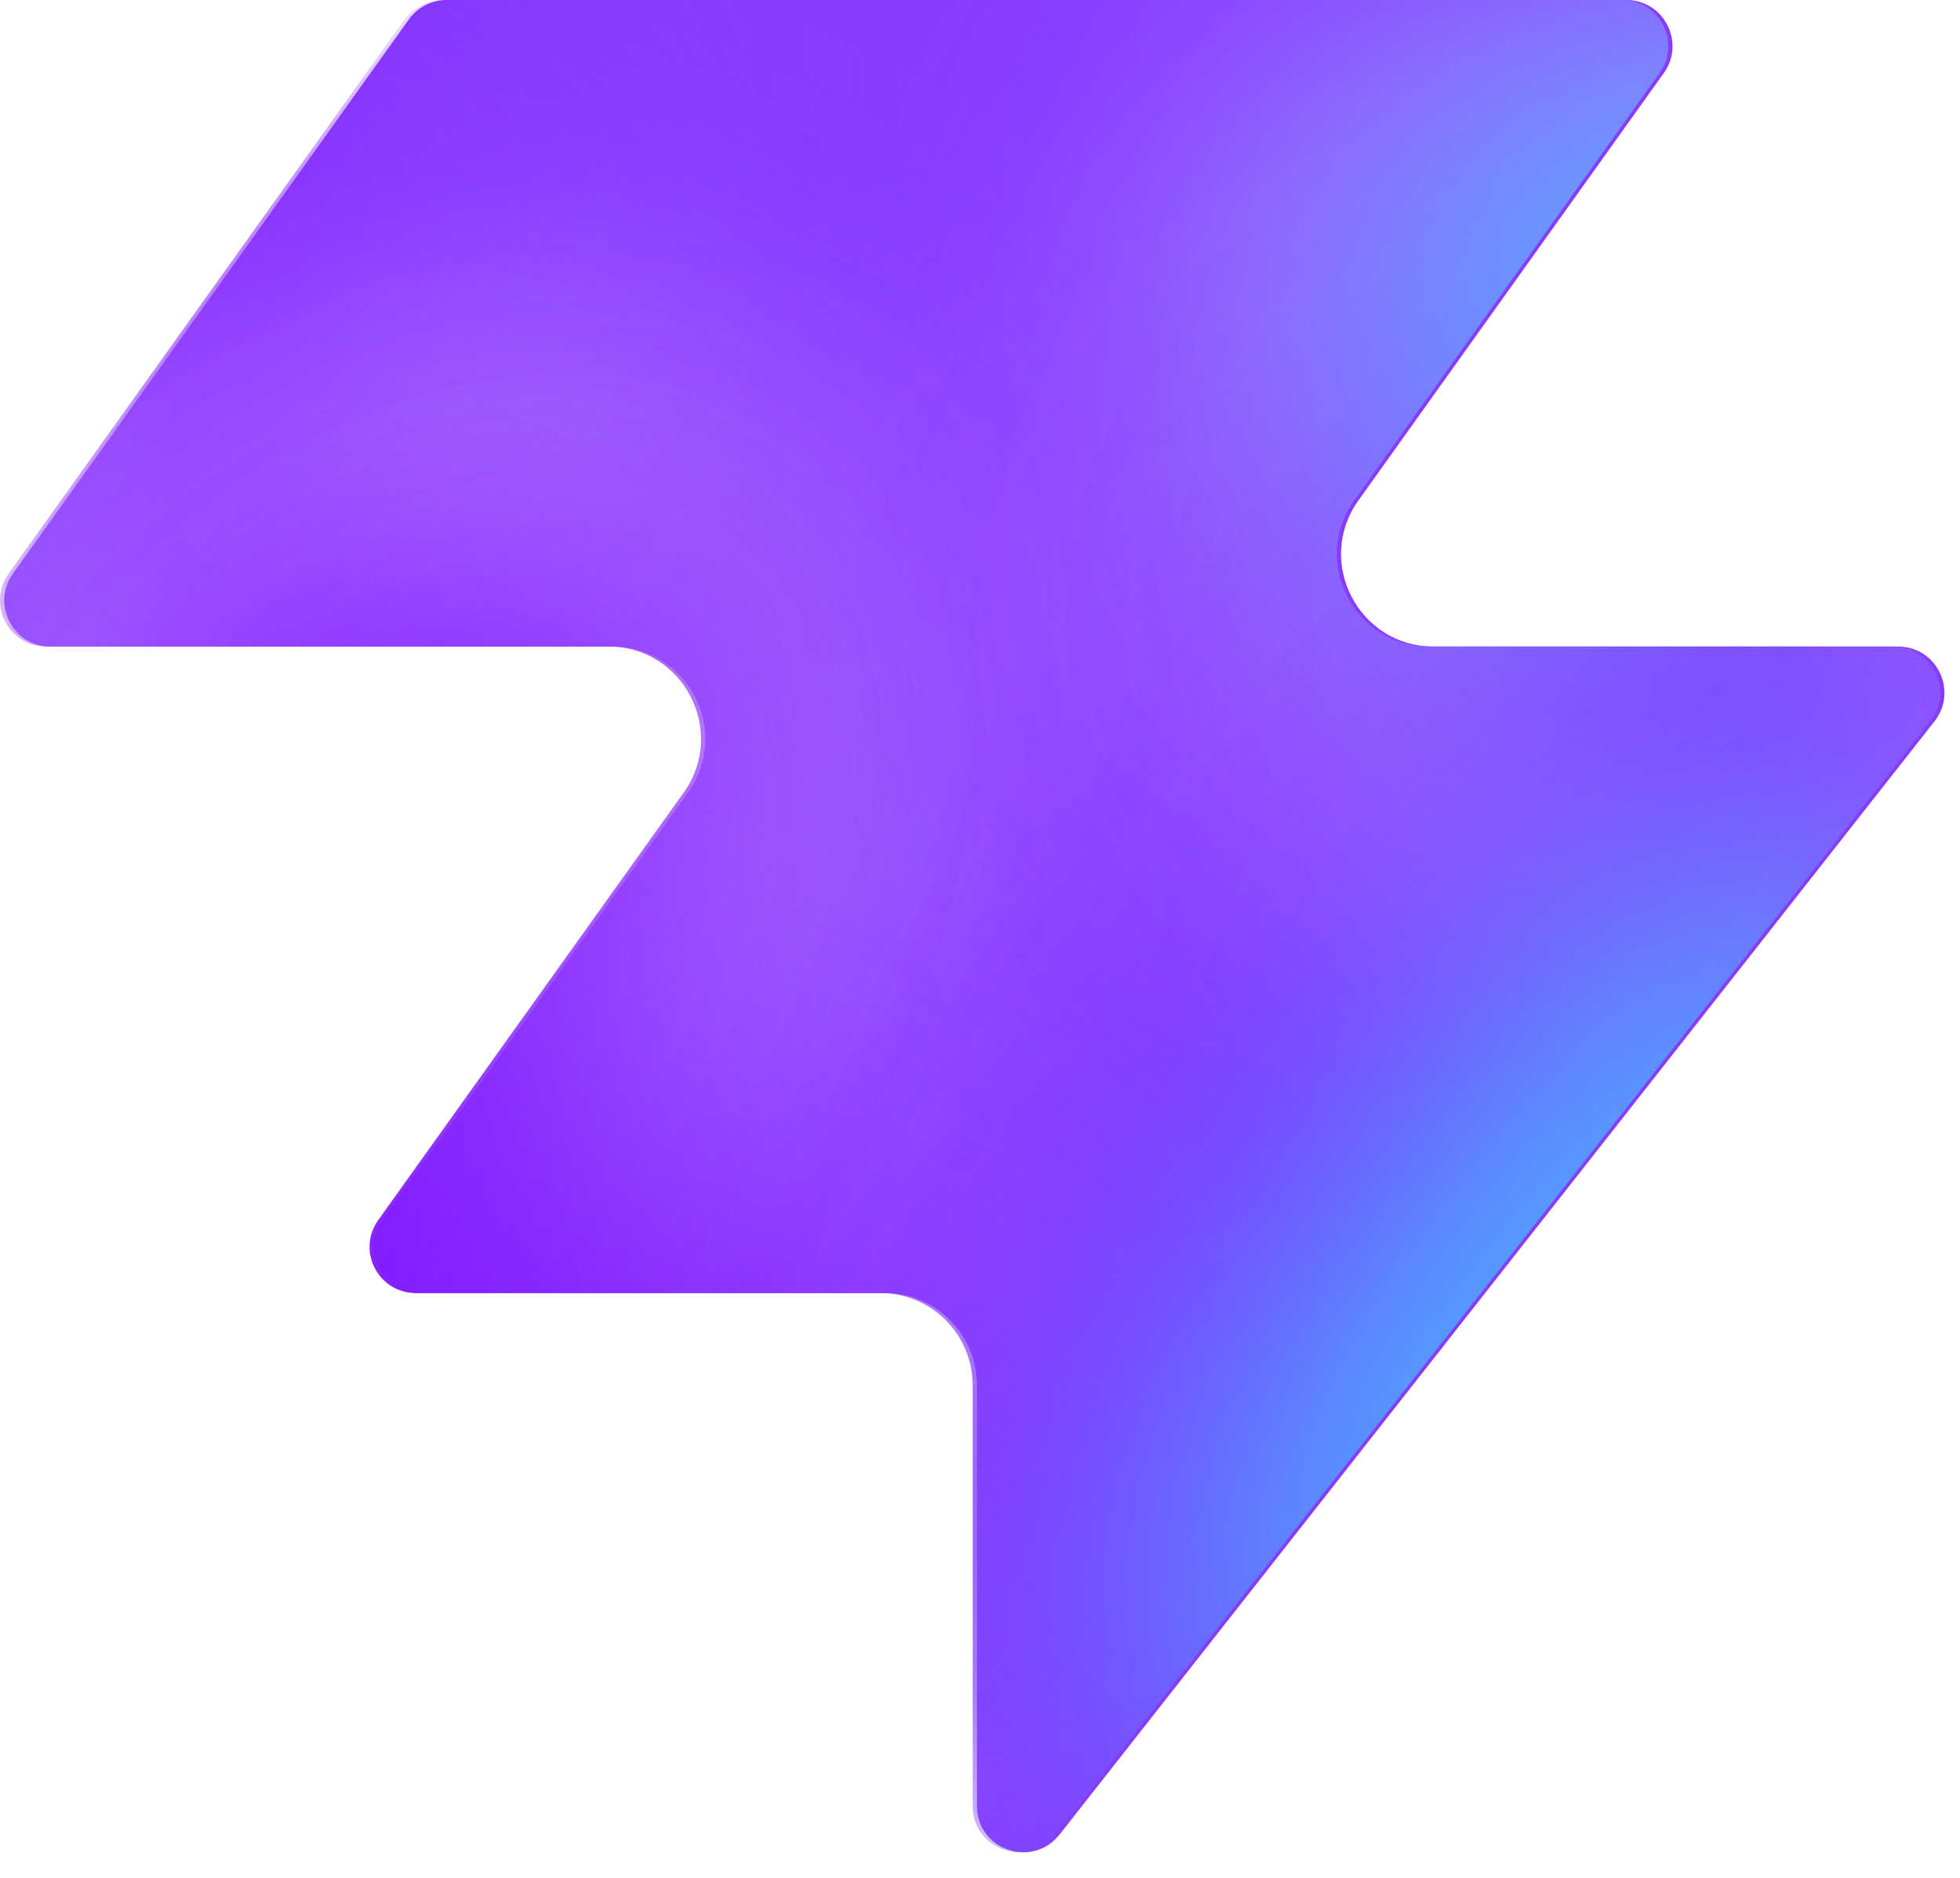
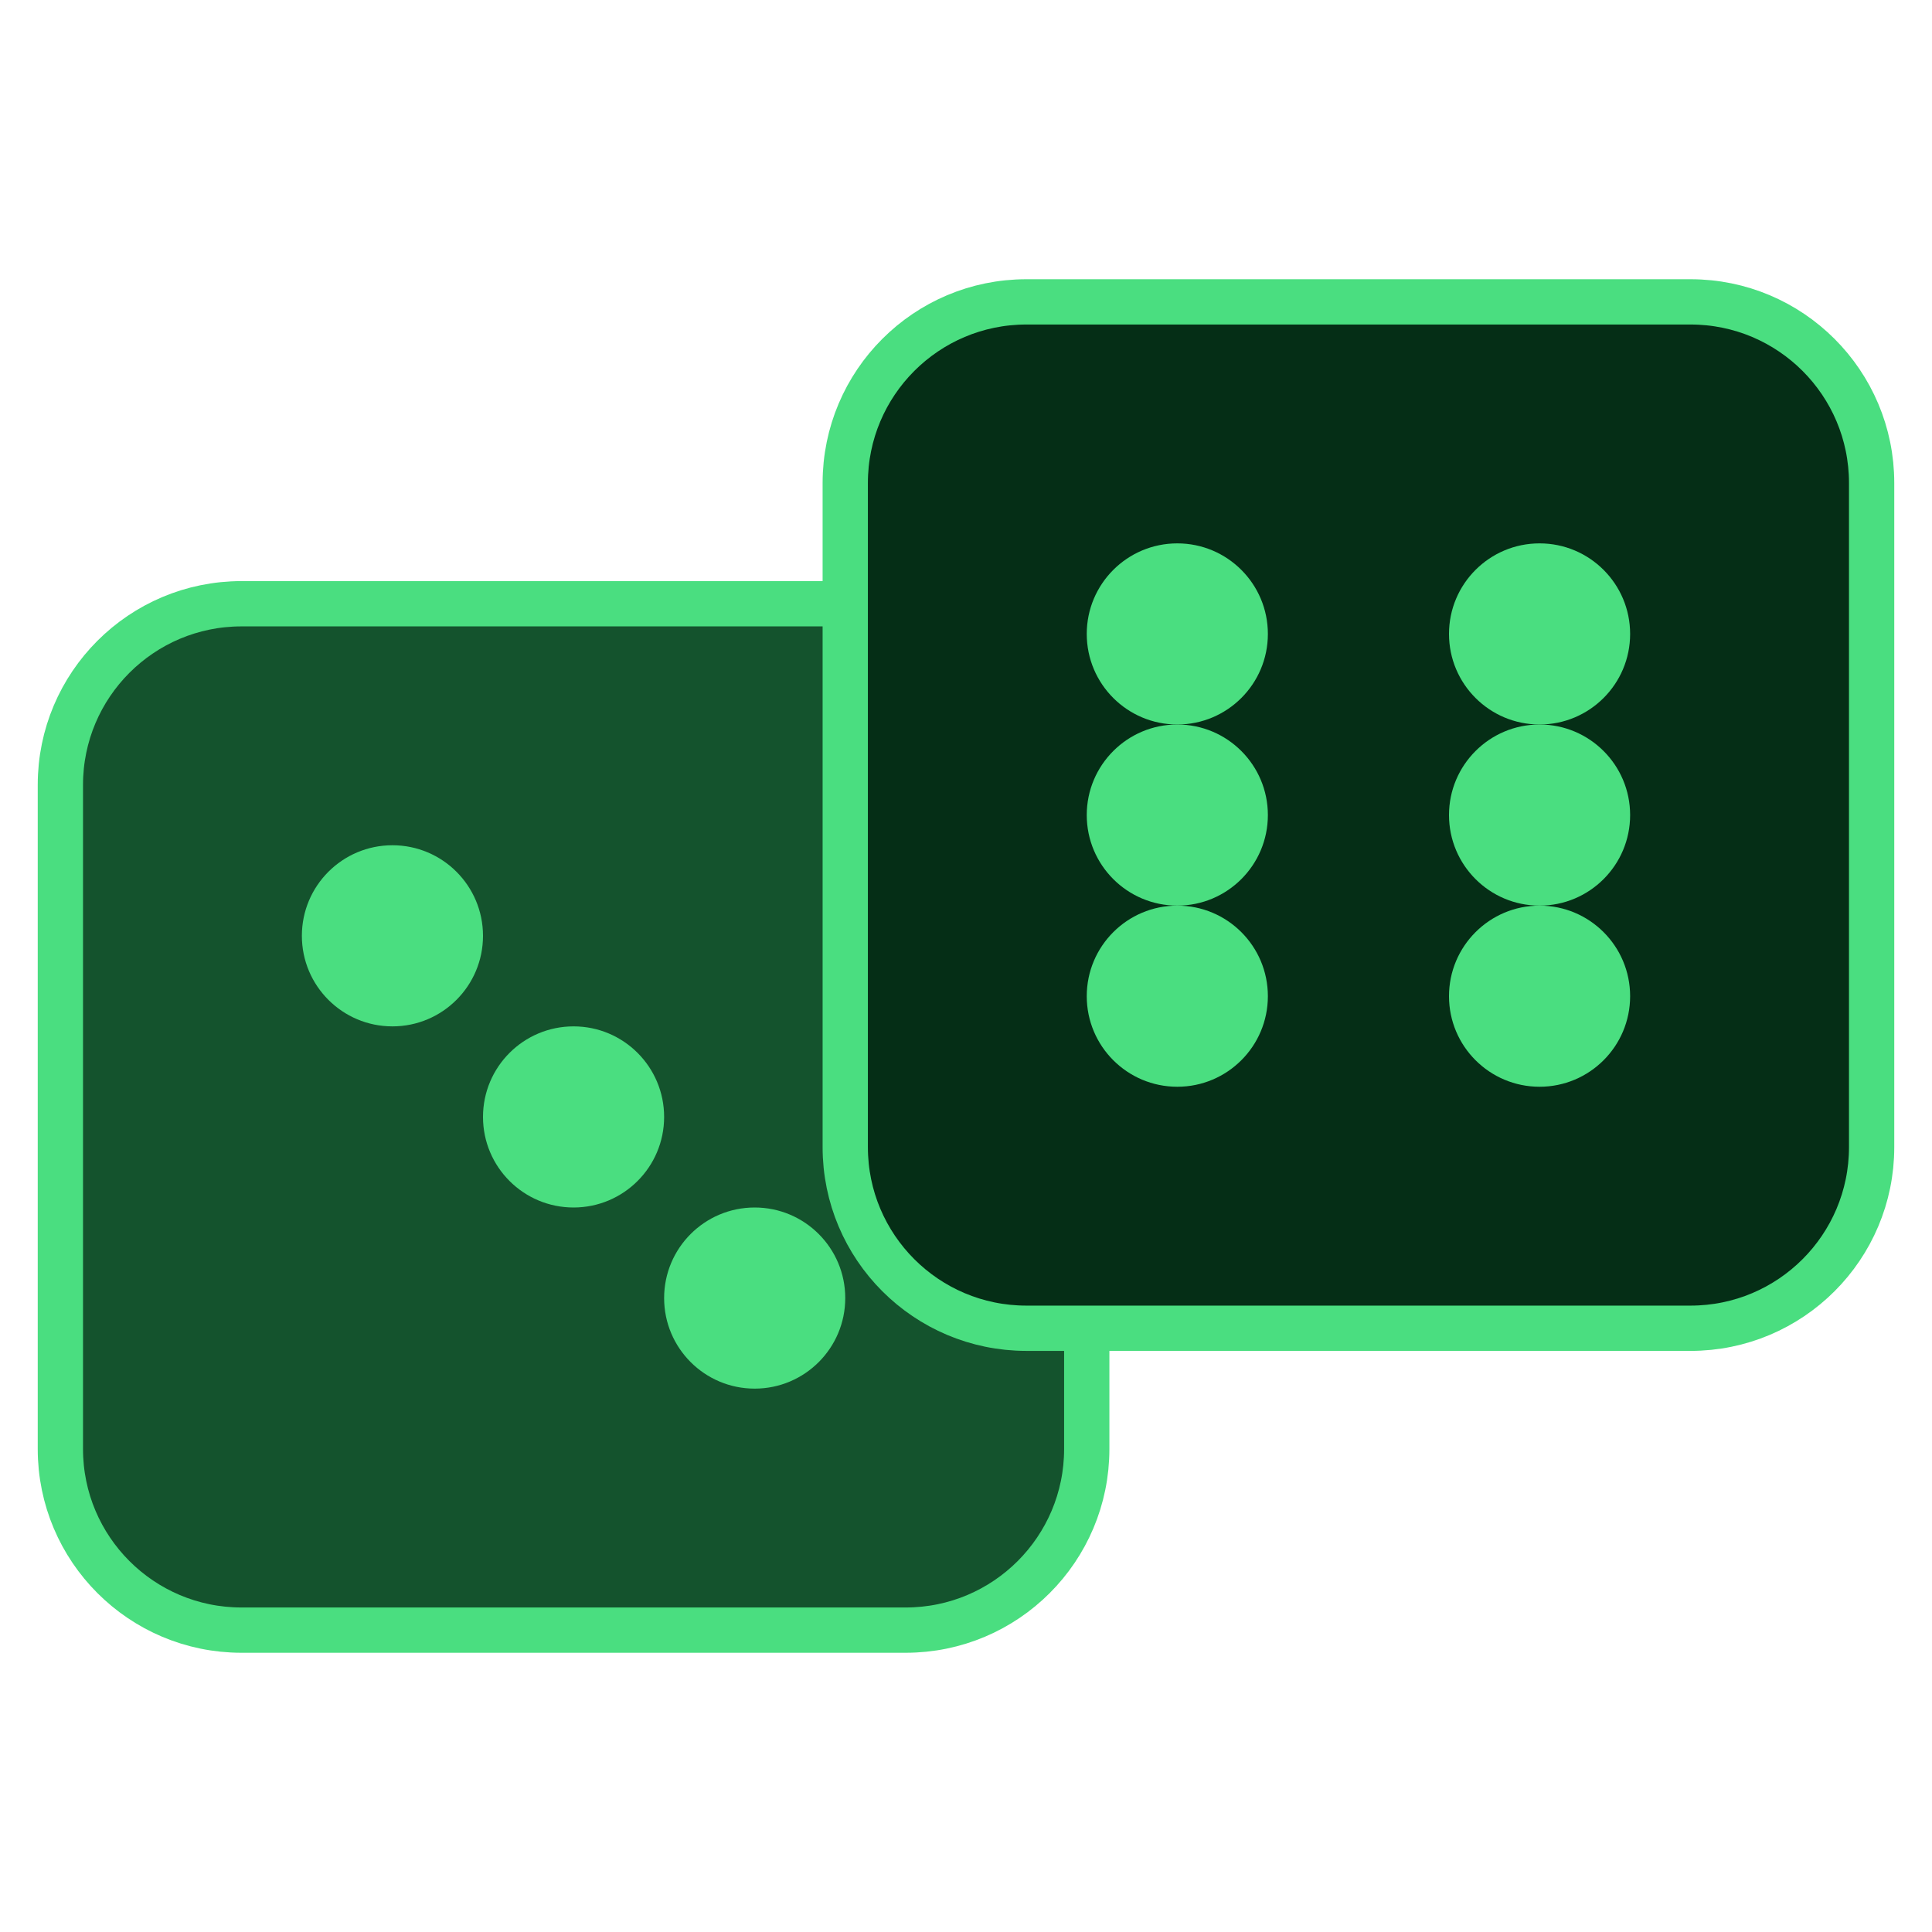
- <svg xmlns="http://www.w3.org/2000/svg" width="48" height="46" fill="none" viewBox="0 0 48 46">
-   <path fill="#863bff" d="M25.946 44.938c-.664.845-2.021.375-2.021-.698V33.937a2.26 2.26 0 0 0-2.262-2.262H10.287c-.92 0-1.456-1.04-.92-1.788l7.48-10.471c1.07-1.497 0-3.578-1.842-3.578H1.237c-.92 0-1.456-1.04-.92-1.788L10.013.474c.214-.297.556-.474.92-.474h28.894c.92 0 1.456 1.04.92 1.788l-7.48 10.471c-1.07 1.498 0 3.579 1.842 3.579h11.377c.943 0 1.473 1.088.89 1.83L25.947 44.94z" style="fill:#863bff;fill:color(display-p3 .525 .23 1);fill-opacity:1" />
-   <mask id="a" width="48" height="46" x="0" y="0" maskUnits="userSpaceOnUse" style="mask-type:alpha">
-     <path fill="#000" d="M25.842 44.938c-.664.844-2.021.375-2.021-.698V33.937a2.26 2.26 0 0 0-2.262-2.262H10.183c-.92 0-1.456-1.04-.92-1.788l7.48-10.471c1.07-1.498 0-3.579-1.842-3.579H1.133c-.92 0-1.456-1.04-.92-1.787L9.91.473c.214-.297.556-.474.92-.474h28.894c.92 0 1.456 1.04.92 1.788l-7.48 10.471c-1.07 1.498 0 3.578 1.842 3.578h11.377c.943 0 1.473 1.088.89 1.832L25.843 44.94z" style="fill:#000;fill-opacity:1" />
-   </mask>
-   <g mask="url(#a)">
-     <g filter="url(#b)">
-       <ellipse cx="5.508" cy="14.704" fill="#ede6ff" rx="5.508" ry="14.704" style="fill:#ede6ff;fill:color(display-p3 .927 .903 1);fill-opacity:1" transform="matrix(.00324 1 1 -.00324 -4.47 31.516)" />
-     </g>
-     <g filter="url(#c)">
-       <ellipse cx="10.399" cy="29.851" fill="#ede6ff" rx="10.399" ry="29.851" style="fill:#ede6ff;fill:color(display-p3 .927 .903 1);fill-opacity:1" transform="matrix(.00324 1 1 -.00324 -39.328 7.883)" />
-     </g>
-     <g filter="url(#d)">
-       <ellipse cx="5.508" cy="30.487" fill="#7e14ff" rx="5.508" ry="30.487" style="fill:#7e14ff;fill:color(display-p3 .492 .077 1);fill-opacity:1" transform="rotate(89.814 -25.913 -14.639)scale(1 -1)" />
-     </g>
-     <g filter="url(#e)">
-       <ellipse cx="5.508" cy="30.599" fill="#7e14ff" rx="5.508" ry="30.599" style="fill:#7e14ff;fill:color(display-p3 .492 .077 1);fill-opacity:1" transform="rotate(89.814 -32.644 -3.334)scale(1 -1)" />
-     </g>
-     <g filter="url(#f)">
-       <ellipse cx="5.508" cy="30.599" fill="#7e14ff" rx="5.508" ry="30.599" style="fill:#7e14ff;fill:color(display-p3 .492 .077 1);fill-opacity:1" transform="matrix(.00324 1 1 -.00324 -34.34 30.47)" />
-     </g>
-     <g filter="url(#g)">
-       <ellipse cx="14.072" cy="22.078" fill="#ede6ff" rx="14.072" ry="22.078" style="fill:#ede6ff;fill:color(display-p3 .927 .903 1);fill-opacity:1" transform="rotate(93.35 24.506 48.493)scale(-1 1)" />
-     </g>
-     <g filter="url(#h)">
-       <ellipse cx="3.47" cy="21.501" fill="#7e14ff" rx="3.47" ry="21.501" style="fill:#7e14ff;fill:color(display-p3 .492 .077 1);fill-opacity:1" transform="rotate(89.009 28.708 47.59)scale(-1 1)" />
-     </g>
-     <g filter="url(#i)">
-       <ellipse cx="3.47" cy="21.501" fill="#7e14ff" rx="3.47" ry="21.501" style="fill:#7e14ff;fill:color(display-p3 .492 .077 1);fill-opacity:1" transform="rotate(89.009 28.708 47.59)scale(-1 1)" />
-     </g>
-     <g filter="url(#j)">
-       <ellipse cx=".387" cy="8.972" fill="#7e14ff" rx="4.407" ry="29.108" style="fill:#7e14ff;fill:color(display-p3 .492 .077 1);fill-opacity:1" transform="rotate(39.51 .387 8.972)" />
-     </g>
-     <g filter="url(#k)">
-       <ellipse cx="47.523" cy="-6.092" fill="#7e14ff" rx="4.407" ry="29.108" style="fill:#7e14ff;fill:color(display-p3 .492 .077 1);fill-opacity:1" transform="rotate(37.892 47.523 -6.092)" />
-     </g>
-     <g filter="url(#l)">
-       <ellipse cx="41.412" cy="6.333" fill="#47bfff" rx="5.971" ry="9.665" style="fill:#47bfff;fill:color(display-p3 .28 .748 1);fill-opacity:1" transform="rotate(37.892 41.412 6.333)" />
-     </g>
-     <g filter="url(#m)">
-       <ellipse cx="-1.879" cy="38.332" fill="#7e14ff" rx="4.407" ry="29.108" style="fill:#7e14ff;fill:color(display-p3 .492 .077 1);fill-opacity:1" transform="rotate(37.892 -1.88 38.332)" />
-     </g>
-     <g filter="url(#n)">
-       <ellipse cx="-1.879" cy="38.332" fill="#7e14ff" rx="4.407" ry="29.108" style="fill:#7e14ff;fill:color(display-p3 .492 .077 1);fill-opacity:1" transform="rotate(37.892 -1.88 38.332)" />
-     </g>
-     <g filter="url(#o)">
-       <ellipse cx="35.651" cy="29.907" fill="#7e14ff" rx="4.407" ry="29.108" style="fill:#7e14ff;fill:color(display-p3 .492 .077 1);fill-opacity:1" transform="rotate(37.892 35.651 29.907)" />
-     </g>
-     <g filter="url(#p)">
-       <ellipse cx="38.418" cy="32.4" fill="#47bfff" rx="5.971" ry="15.297" style="fill:#47bfff;fill:color(display-p3 .28 .748 1);fill-opacity:1" transform="rotate(37.892 38.418 32.4)" />
-     </g>
-   </g>
-   <defs>
-     <filter id="b" width="60.045" height="41.654" x="-19.77" y="16.149" color-interpolation-filters="sRGB" filterUnits="userSpaceOnUse">
-       <feFlood flood-opacity="0" result="BackgroundImageFix" />
-       <feBlend in="SourceGraphic" in2="BackgroundImageFix" result="shape" />
-       <feGaussianBlur result="effect1_foregroundBlur_2002_17158" stdDeviation="7.659" />
-     </filter>
-     <filter id="c" width="90.34" height="51.437" x="-54.613" y="-7.533" color-interpolation-filters="sRGB" filterUnits="userSpaceOnUse">
-       <feFlood flood-opacity="0" result="BackgroundImageFix" />
-       <feBlend in="SourceGraphic" in2="BackgroundImageFix" result="shape" />
-       <feGaussianBlur result="effect1_foregroundBlur_2002_17158" stdDeviation="7.659" />
-     </filter>
-     <filter id="d" width="79.355" height="29.4" x="-49.64" y="2.03" color-interpolation-filters="sRGB" filterUnits="userSpaceOnUse">
-       <feFlood flood-opacity="0" result="BackgroundImageFix" />
-       <feBlend in="SourceGraphic" in2="BackgroundImageFix" result="shape" />
-       <feGaussianBlur result="effect1_foregroundBlur_2002_17158" stdDeviation="4.596" />
-     </filter>
-     <filter id="e" width="79.579" height="29.4" x="-45.045" y="20.029" color-interpolation-filters="sRGB" filterUnits="userSpaceOnUse">
-       <feFlood flood-opacity="0" result="BackgroundImageFix" />
-       <feBlend in="SourceGraphic" in2="BackgroundImageFix" result="shape" />
-       <feGaussianBlur result="effect1_foregroundBlur_2002_17158" stdDeviation="4.596" />
-     </filter>
-     <filter id="f" width="79.579" height="29.4" x="-43.513" y="21.178" color-interpolation-filters="sRGB" filterUnits="userSpaceOnUse">
-       <feFlood flood-opacity="0" result="BackgroundImageFix" />
-       <feBlend in="SourceGraphic" in2="BackgroundImageFix" result="shape" />
-       <feGaussianBlur result="effect1_foregroundBlur_2002_17158" stdDeviation="4.596" />
-     </filter>
-     <filter id="g" width="74.749" height="58.852" x="15.756" y="-17.901" color-interpolation-filters="sRGB" filterUnits="userSpaceOnUse">
-       <feFlood flood-opacity="0" result="BackgroundImageFix" />
-       <feBlend in="SourceGraphic" in2="BackgroundImageFix" result="shape" />
-       <feGaussianBlur result="effect1_foregroundBlur_2002_17158" stdDeviation="7.659" />
-     </filter>
-     <filter id="h" width="61.377" height="25.362" x="23.548" y="2.284" color-interpolation-filters="sRGB" filterUnits="userSpaceOnUse">
-       <feFlood flood-opacity="0" result="BackgroundImageFix" />
-       <feBlend in="SourceGraphic" in2="BackgroundImageFix" result="shape" />
-       <feGaussianBlur result="effect1_foregroundBlur_2002_17158" stdDeviation="4.596" />
-     </filter>
-     <filter id="i" width="61.377" height="25.362" x="23.548" y="2.284" color-interpolation-filters="sRGB" filterUnits="userSpaceOnUse">
-       <feFlood flood-opacity="0" result="BackgroundImageFix" />
-       <feBlend in="SourceGraphic" in2="BackgroundImageFix" result="shape" />
-       <feGaussianBlur result="effect1_foregroundBlur_2002_17158" stdDeviation="4.596" />
-     </filter>
-     <filter id="j" width="56.045" height="63.649" x="-27.636" y="-22.853" color-interpolation-filters="sRGB" filterUnits="userSpaceOnUse">
-       <feFlood flood-opacity="0" result="BackgroundImageFix" />
-       <feBlend in="SourceGraphic" in2="BackgroundImageFix" result="shape" />
-       <feGaussianBlur result="effect1_foregroundBlur_2002_17158" stdDeviation="4.596" />
-     </filter>
-     <filter id="k" width="54.814" height="64.646" x="20.116" y="-38.415" color-interpolation-filters="sRGB" filterUnits="userSpaceOnUse">
-       <feFlood flood-opacity="0" result="BackgroundImageFix" />
-       <feBlend in="SourceGraphic" in2="BackgroundImageFix" result="shape" />
-       <feGaussianBlur result="effect1_foregroundBlur_2002_17158" stdDeviation="4.596" />
-     </filter>
-     <filter id="l" width="33.541" height="35.313" x="24.641" y="-11.323" color-interpolation-filters="sRGB" filterUnits="userSpaceOnUse">
-       <feFlood flood-opacity="0" result="BackgroundImageFix" />
-       <feBlend in="SourceGraphic" in2="BackgroundImageFix" result="shape" />
-       <feGaussianBlur result="effect1_foregroundBlur_2002_17158" stdDeviation="4.596" />
-     </filter>
-     <filter id="m" width="54.814" height="64.646" x="-29.286" y="6.009" color-interpolation-filters="sRGB" filterUnits="userSpaceOnUse">
-       <feFlood flood-opacity="0" result="BackgroundImageFix" />
-       <feBlend in="SourceGraphic" in2="BackgroundImageFix" result="shape" />
-       <feGaussianBlur result="effect1_foregroundBlur_2002_17158" stdDeviation="4.596" />
-     </filter>
-     <filter id="n" width="54.814" height="64.646" x="-29.286" y="6.009" color-interpolation-filters="sRGB" filterUnits="userSpaceOnUse">
-       <feFlood flood-opacity="0" result="BackgroundImageFix" />
-       <feBlend in="SourceGraphic" in2="BackgroundImageFix" result="shape" />
-       <feGaussianBlur result="effect1_foregroundBlur_2002_17158" stdDeviation="4.596" />
-     </filter>
-     <filter id="o" width="54.814" height="64.646" x="8.244" y="-2.416" color-interpolation-filters="sRGB" filterUnits="userSpaceOnUse">
-       <feFlood flood-opacity="0" result="BackgroundImageFix" />
-       <feBlend in="SourceGraphic" in2="BackgroundImageFix" result="shape" />
-       <feGaussianBlur result="effect1_foregroundBlur_2002_17158" stdDeviation="4.596" />
-     </filter>
-     <filter id="p" width="39.409" height="43.623" x="18.713" y="10.588" color-interpolation-filters="sRGB" filterUnits="userSpaceOnUse">
-       <feFlood flood-opacity="0" result="BackgroundImageFix" />
-       <feBlend in="SourceGraphic" in2="BackgroundImageFix" result="shape" />
-       <feGaussianBlur result="effect1_foregroundBlur_2002_17158" stdDeviation="4.596" />
-     </filter>
-   </defs>
+ <svg xmlns="http://www.w3.org/2000/svg" viewBox="0 0 64 64">
+   <rect x="2" y="20" width="34" height="34" rx="6" fill="#14532d" stroke="#4ade80" stroke-width="1.5" />
+   <circle cx="13" cy="31" r="3" fill="#4ade80" />
+   <circle cx="19" cy="37" r="3" fill="#4ade80" />
+   <circle cx="25" cy="43" r="3" fill="#4ade80" />
+   <rect x="28" y="10" width="34" height="34" rx="6" fill="#052e16" stroke="#4ade80" stroke-width="1.5" />
+   <circle cx="39" cy="21" r="3" fill="#4ade80" />
+   <circle cx="51" cy="21" r="3" fill="#4ade80" />
+   <circle cx="39" cy="27" r="3" fill="#4ade80" />
+   <circle cx="51" cy="27" r="3" fill="#4ade80" />
+   <circle cx="39" cy="33" r="3" fill="#4ade80" />
+   <circle cx="51" cy="33" r="3" fill="#4ade80" />
</svg>
